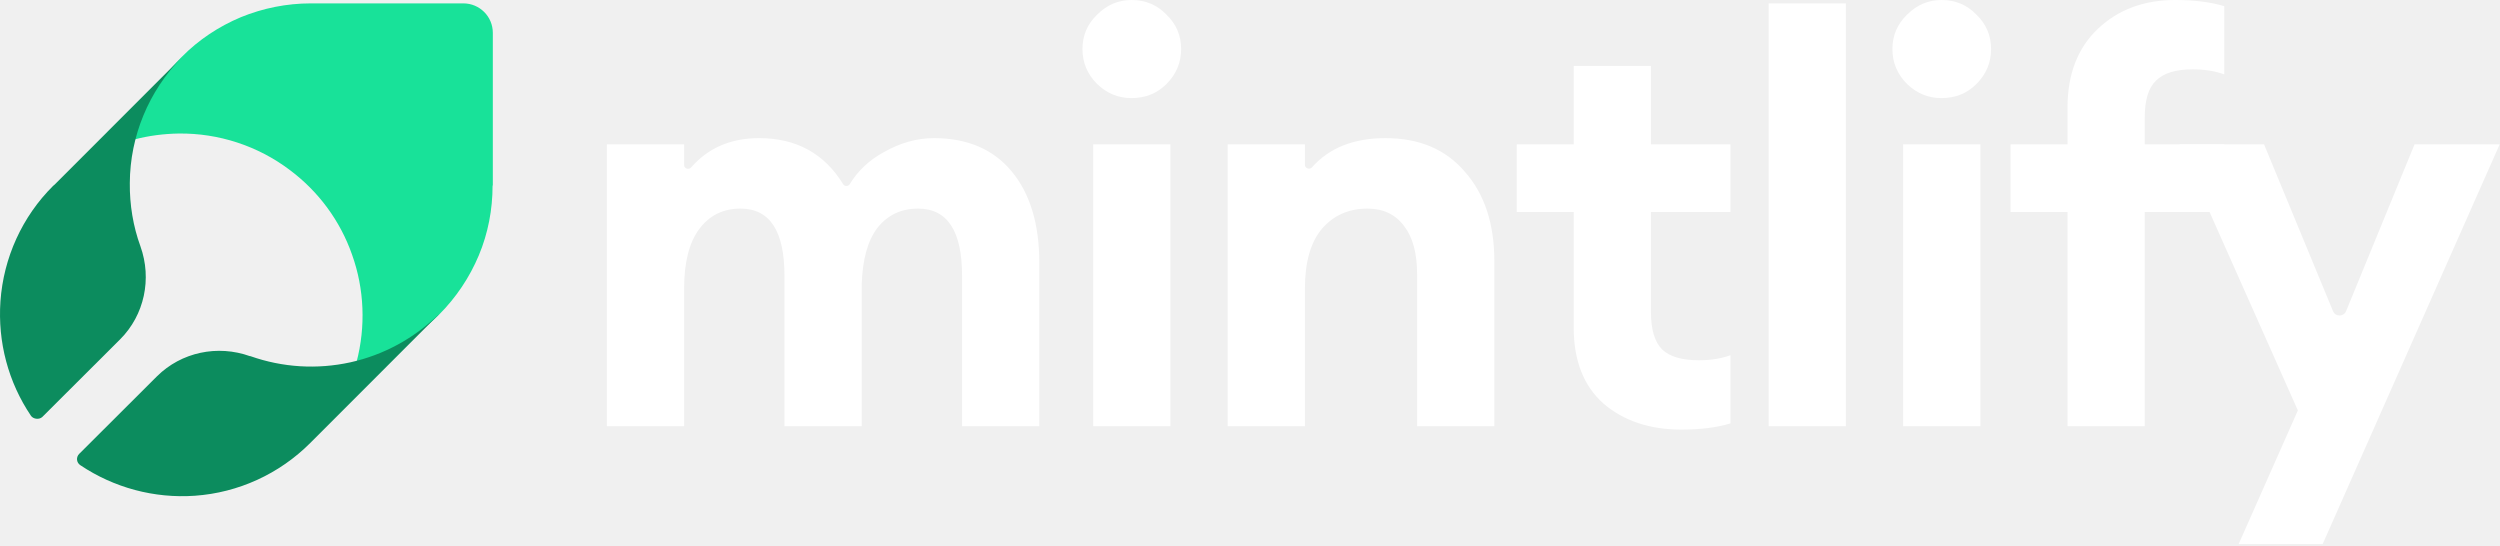
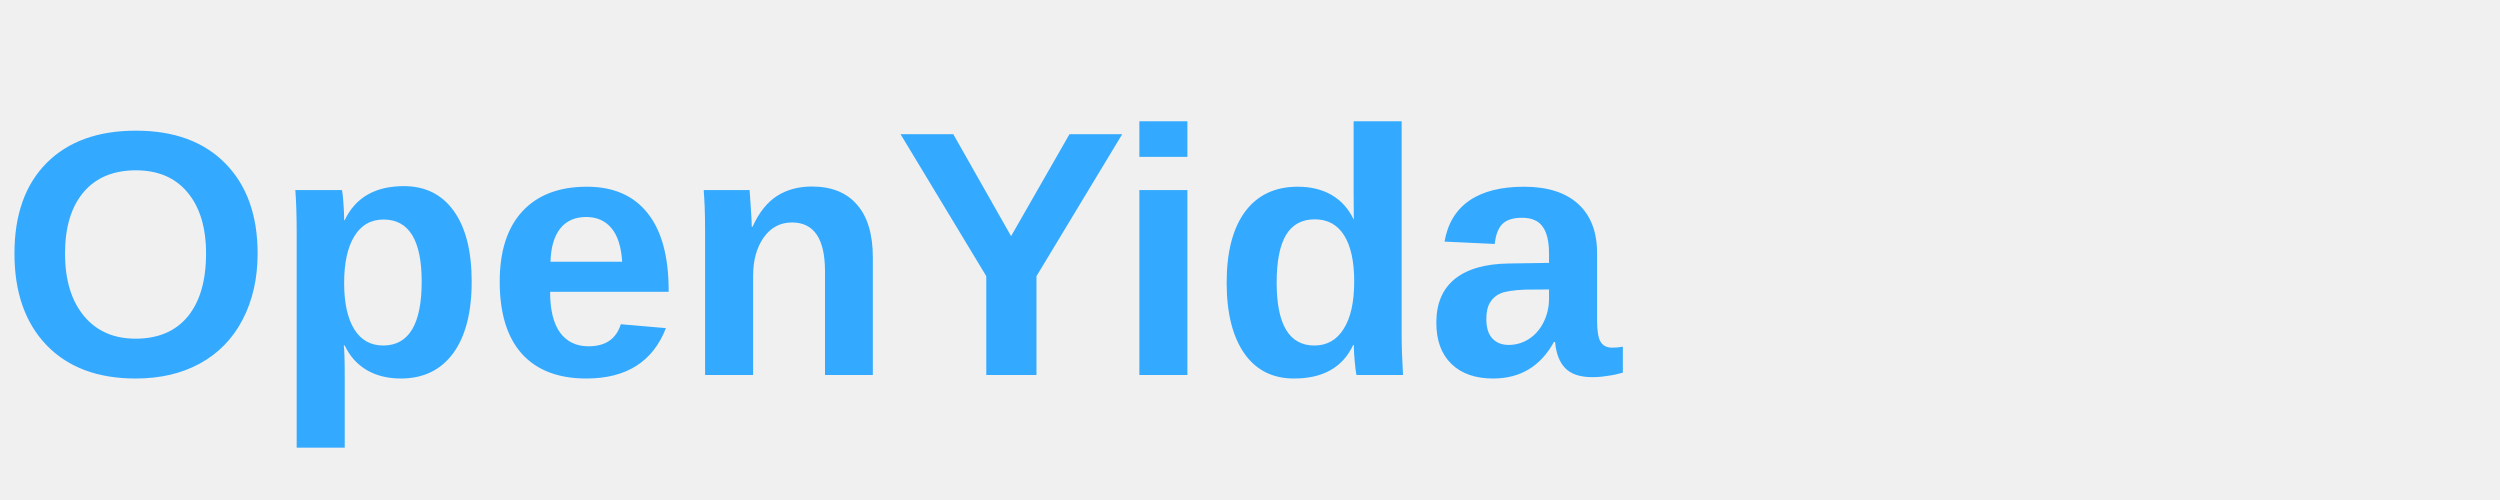
- <svg xmlns="http://www.w3.org/2000/svg" width="1682" height="367" viewBox="0 0 1682 367" fill="none">
-   <path d="M1562.69 366.037H1506.17L1546 276.14L1466.34 97.105H1523.24L1569.66 209.337C1571.28 213.26 1576.84 213.253 1578.45 209.325L1624.52 97.105H1681.79L1562.69 366.037Z" fill="white" />
-   <path d="M1391.02 286.761V142.622H1352.71V97.104H1391.02V72.449C1391.02 49.943 1397.85 32.242 1411.5 19.345C1425.16 6.448 1442.48 0 1463.47 0C1476.37 0 1487.37 1.391 1496.47 4.172V50.069C1490.4 47.793 1483.32 46.656 1475.23 46.656C1463.85 46.656 1455.63 49.184 1450.57 54.242C1445.51 59.046 1442.99 67.265 1442.99 78.897V97.104H1496.47V142.622H1442.99V286.761H1391.02Z" fill="white" />
-   <path d="M1306.22 66.001C1297.37 66.001 1289.66 62.84 1283.08 56.518C1276.51 49.943 1273.22 42.104 1273.22 33C1273.22 23.897 1276.51 16.184 1283.08 9.862C1289.66 3.287 1297.37 0 1306.22 0C1315.58 0 1323.42 3.287 1329.74 9.862C1336.31 16.184 1339.6 23.897 1339.6 33C1339.6 42.104 1336.31 49.943 1329.74 56.518C1323.42 62.84 1315.58 66.001 1306.22 66.001ZM1280.43 286.761V97.104H1332.39V286.761H1280.43Z" fill="white" />
-   <path d="M1189.94 286.761V2.276H1241.91V286.761H1189.94Z" fill="white" />
-   <path d="M1131.24 289.037C1110 289.037 1092.55 283.221 1078.89 271.588C1065.49 259.703 1058.79 242.634 1058.79 220.381V142.622H1020.48V97.104H1058.79V44.38H1110.76V97.104H1164.24V142.622H1110.76V210.14C1110.76 221.772 1113.29 230.117 1118.34 235.174C1123.4 239.979 1131.62 242.381 1143 242.381C1151.09 242.381 1158.17 241.243 1164.24 238.967V284.864C1155.14 287.646 1144.14 289.037 1131.24 289.037Z" fill="white" />
-   <path d="M825.979 286.761V97.104H877.945V110.967C877.945 113.311 881.135 114.347 882.688 112.591C894.273 99.485 910.773 92.932 932.187 92.932C954.946 92.932 972.774 100.518 985.67 115.69C998.82 130.61 1005.39 150.587 1005.39 175.622V286.761H953.429V184.346C953.429 170.438 950.521 159.691 944.704 152.104C938.888 144.265 930.67 140.346 920.049 140.346C907.405 140.346 897.164 144.898 889.325 154.001C881.738 163.105 877.945 176.507 877.945 194.208V286.761H825.979Z" fill="white" />
-   <path d="M761.286 66.001C752.436 66.001 744.723 62.84 738.148 56.518C731.574 49.943 728.286 42.104 728.286 33C728.286 23.897 731.574 16.184 738.148 9.862C744.723 3.287 752.436 0 761.286 0C770.643 0 778.482 3.287 784.804 9.862C791.379 16.184 794.666 23.897 794.666 33C794.666 42.104 791.379 49.943 784.804 56.518C778.482 62.84 770.643 66.001 761.286 66.001ZM735.493 286.761V97.104H787.459V286.761H735.493Z" fill="white" />
-   <path d="M647.273 286.761V185.484C647.273 155.392 637.411 140.346 617.686 140.346C606.307 140.346 597.204 144.645 590.376 153.242C583.801 161.84 580.261 174.61 579.755 191.553V286.761H527.789V185.484C527.789 155.392 517.927 140.346 498.203 140.346C486.571 140.346 477.341 144.898 470.513 154.001C463.685 163.105 460.272 176.507 460.272 194.208V286.761H408.306V97.104H460.272V111.103C460.272 113.435 463.407 114.462 464.939 112.704C476.419 99.522 491.68 92.932 510.72 92.932C535.742 92.932 554.588 103.262 567.259 123.923C568.258 125.553 570.718 125.527 571.712 123.894C577.189 114.891 584.802 107.731 594.548 102.414C605.675 96.093 616.928 92.932 628.307 92.932C650.813 92.932 668.261 100.391 680.652 115.311C693.043 130.231 699.239 150.714 699.239 176.76V286.761H647.273Z" fill="white" />
-   <path d="M331.569 124.833V22.09C331.569 11.065 322.625 2.276 311.764 2.276H209.069C192.938 2.276 176.967 5.472 162.113 11.544C147.26 17.775 133.685 26.724 122.345 38.228L121.546 39.027C106.533 54.207 95.833 73.062 90.402 93.834C100.145 91.277 110.206 89.999 120.268 89.839C147.1 89.52 173.453 98.148 194.855 114.287C214.18 128.668 228.873 148.481 236.859 171.331C245.164 194.5 246.122 219.746 239.893 243.554C260.496 238.122 279.503 227.416 294.675 212.396L295.474 211.597C306.813 200.252 315.917 186.67 322.145 171.81C328.374 156.95 331.409 140.971 331.409 124.833H331.569Z" fill="#18E299" />
-   <path d="M87.337 123.098C87.496 91.579 100.066 61.334 122.182 38.73L36.739 124.212C36.421 124.531 36.102 124.69 35.784 125.008C14.941 145.702 2.371 173.4 0.303 202.69C-1.607 230.07 5.553 257.131 20.828 279.736C22.285 281.892 26.238 282.601 28.466 280.532L80.813 228.319C97.202 211.923 102.293 187.568 94.497 165.759C89.564 152.229 87.178 137.743 87.337 123.098Z" fill="#0C8C5E" />
-   <path d="M294.976 211.605C278.587 227.683 258.062 238.826 235.786 243.761C213.351 248.695 190.121 247.263 168.482 239.622C168.482 239.622 168.323 239.622 168.164 239.622C146.365 231.822 122.022 236.916 105.633 253.153L53.285 305.365C51.057 307.594 51.376 311.255 54.081 313.006C76.674 328.129 103.724 335.451 131.091 333.541C160.368 331.472 187.894 318.896 208.737 298.043L209.533 297.247L294.976 211.765V211.605Z" fill="#0C8C5E" />
+ <svg xmlns="http://www.w3.org/2000/svg" width="200" height="40" viewBox="0 0 200 40" fill="none">
+   <text x="0" y="30" font-family="Arial, sans-serif" font-size="28" font-weight="bold" fill="#33AAFF">OpenYida</text>
</svg>
